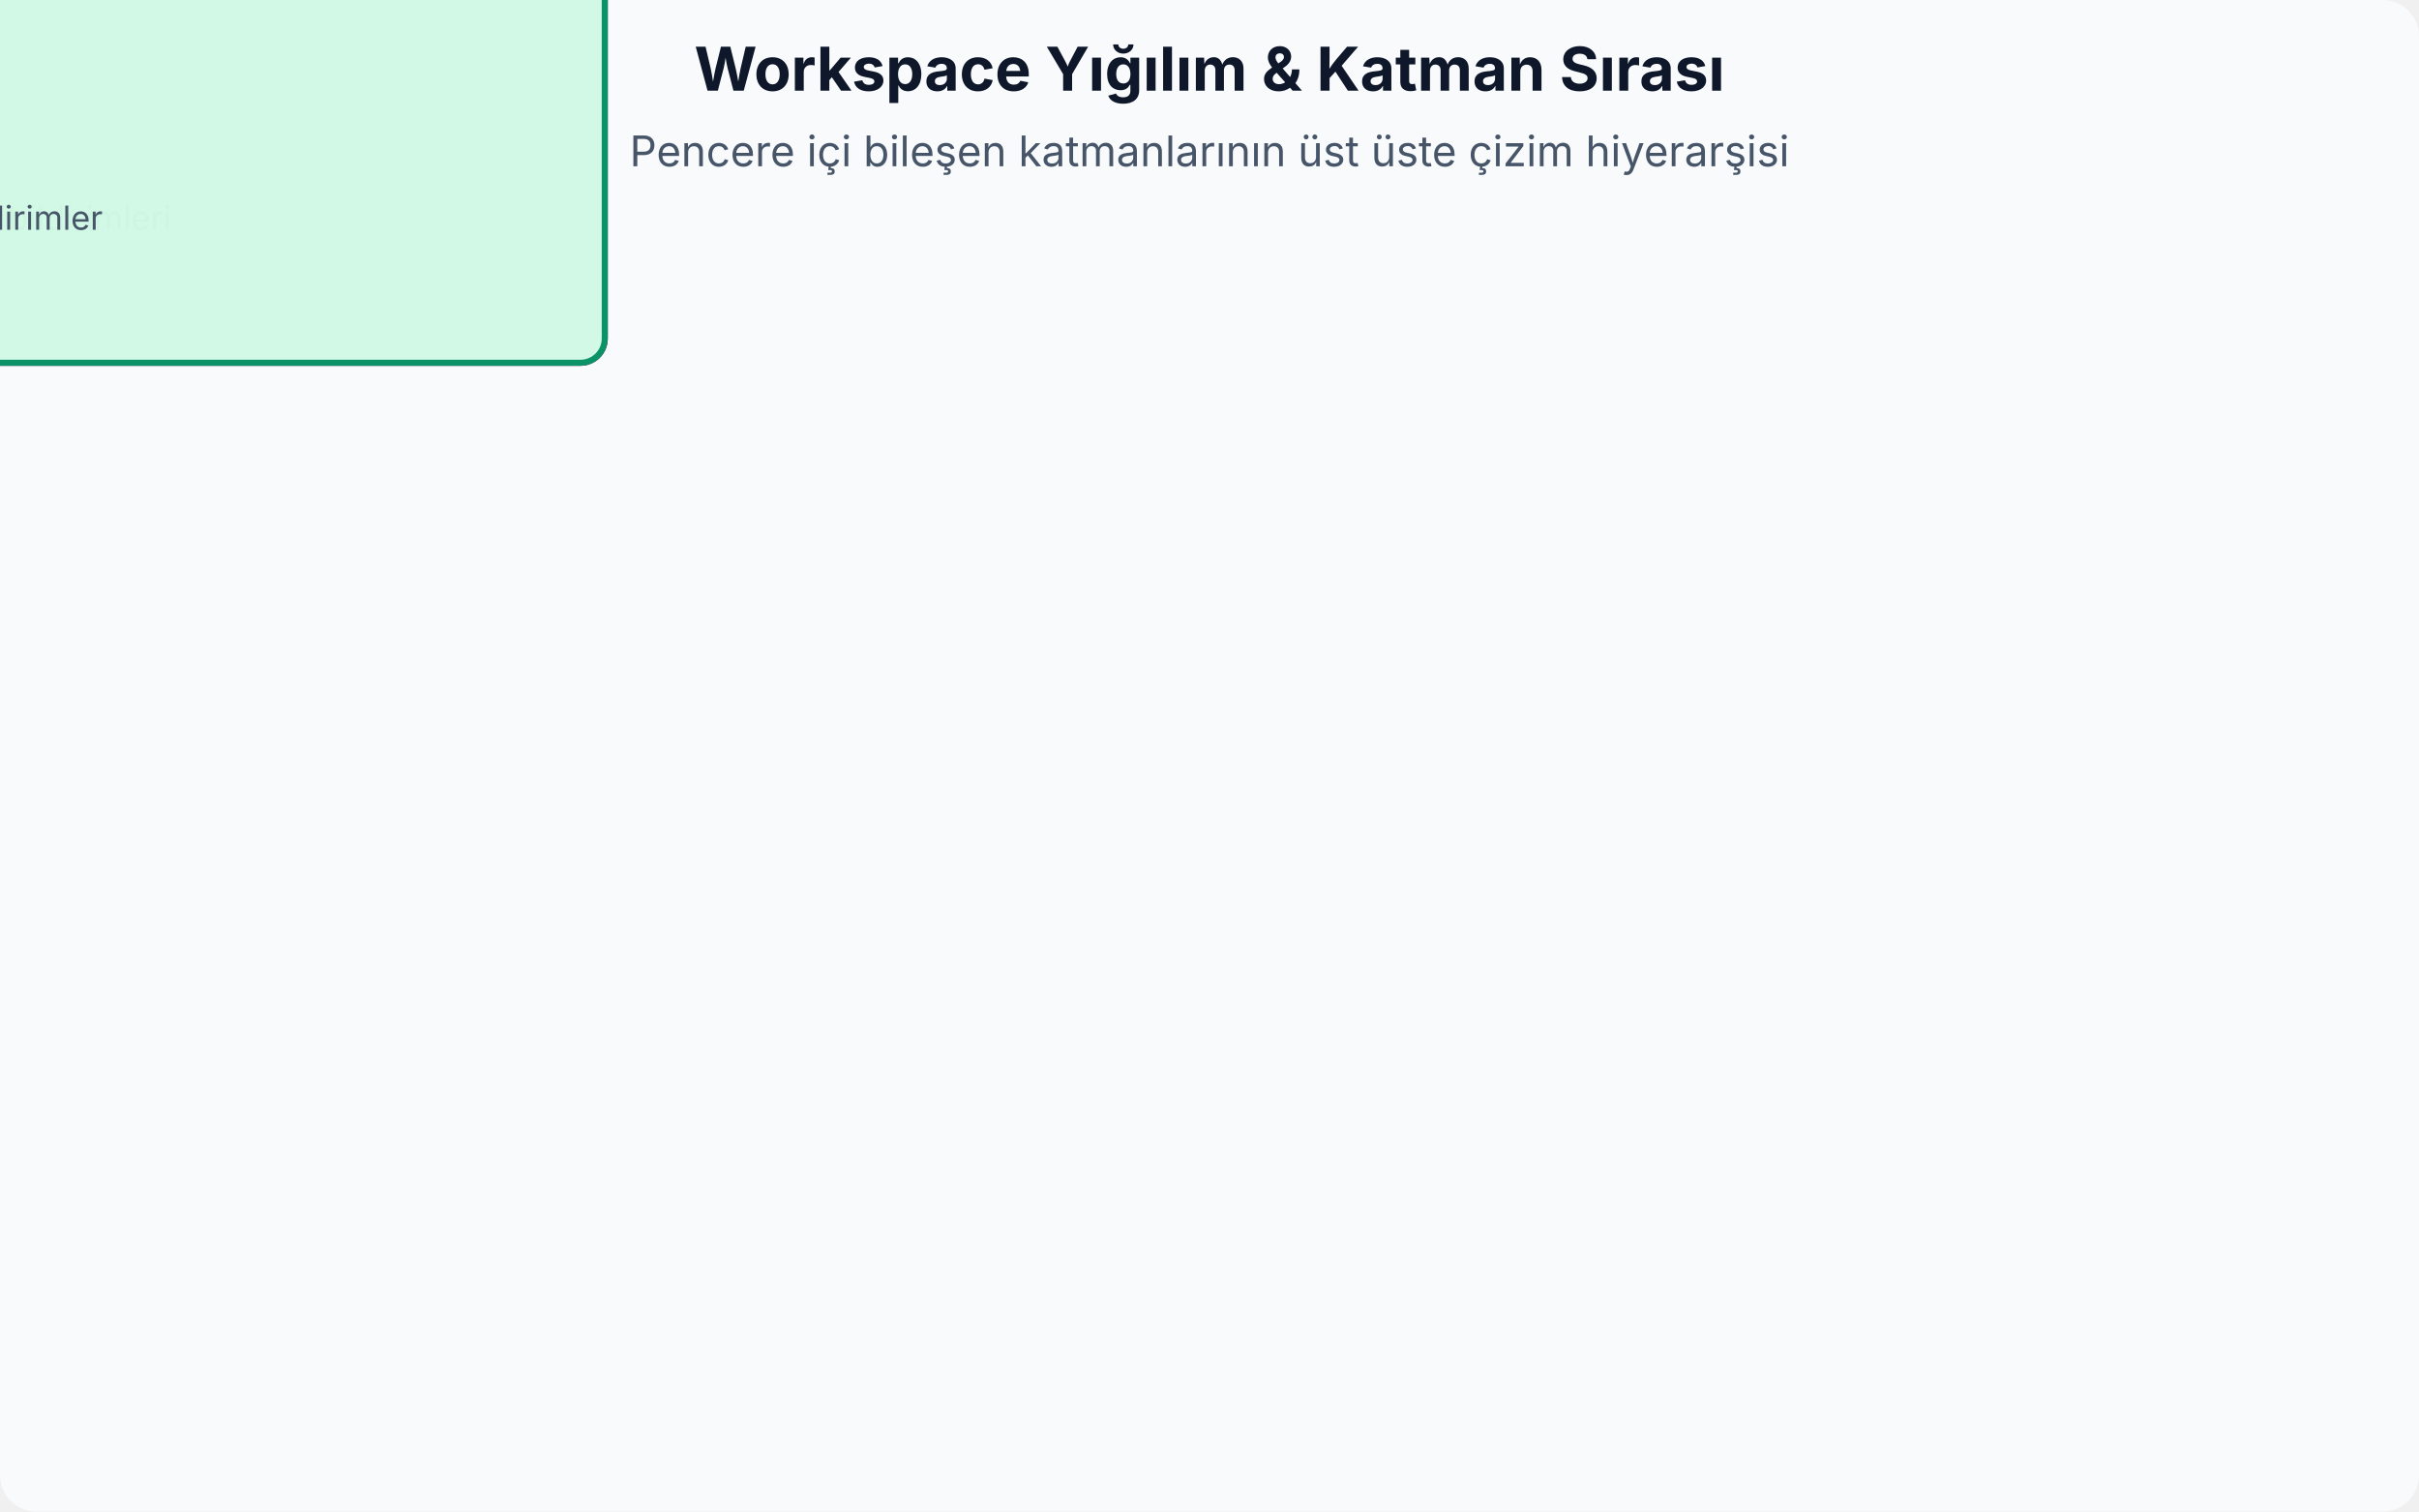
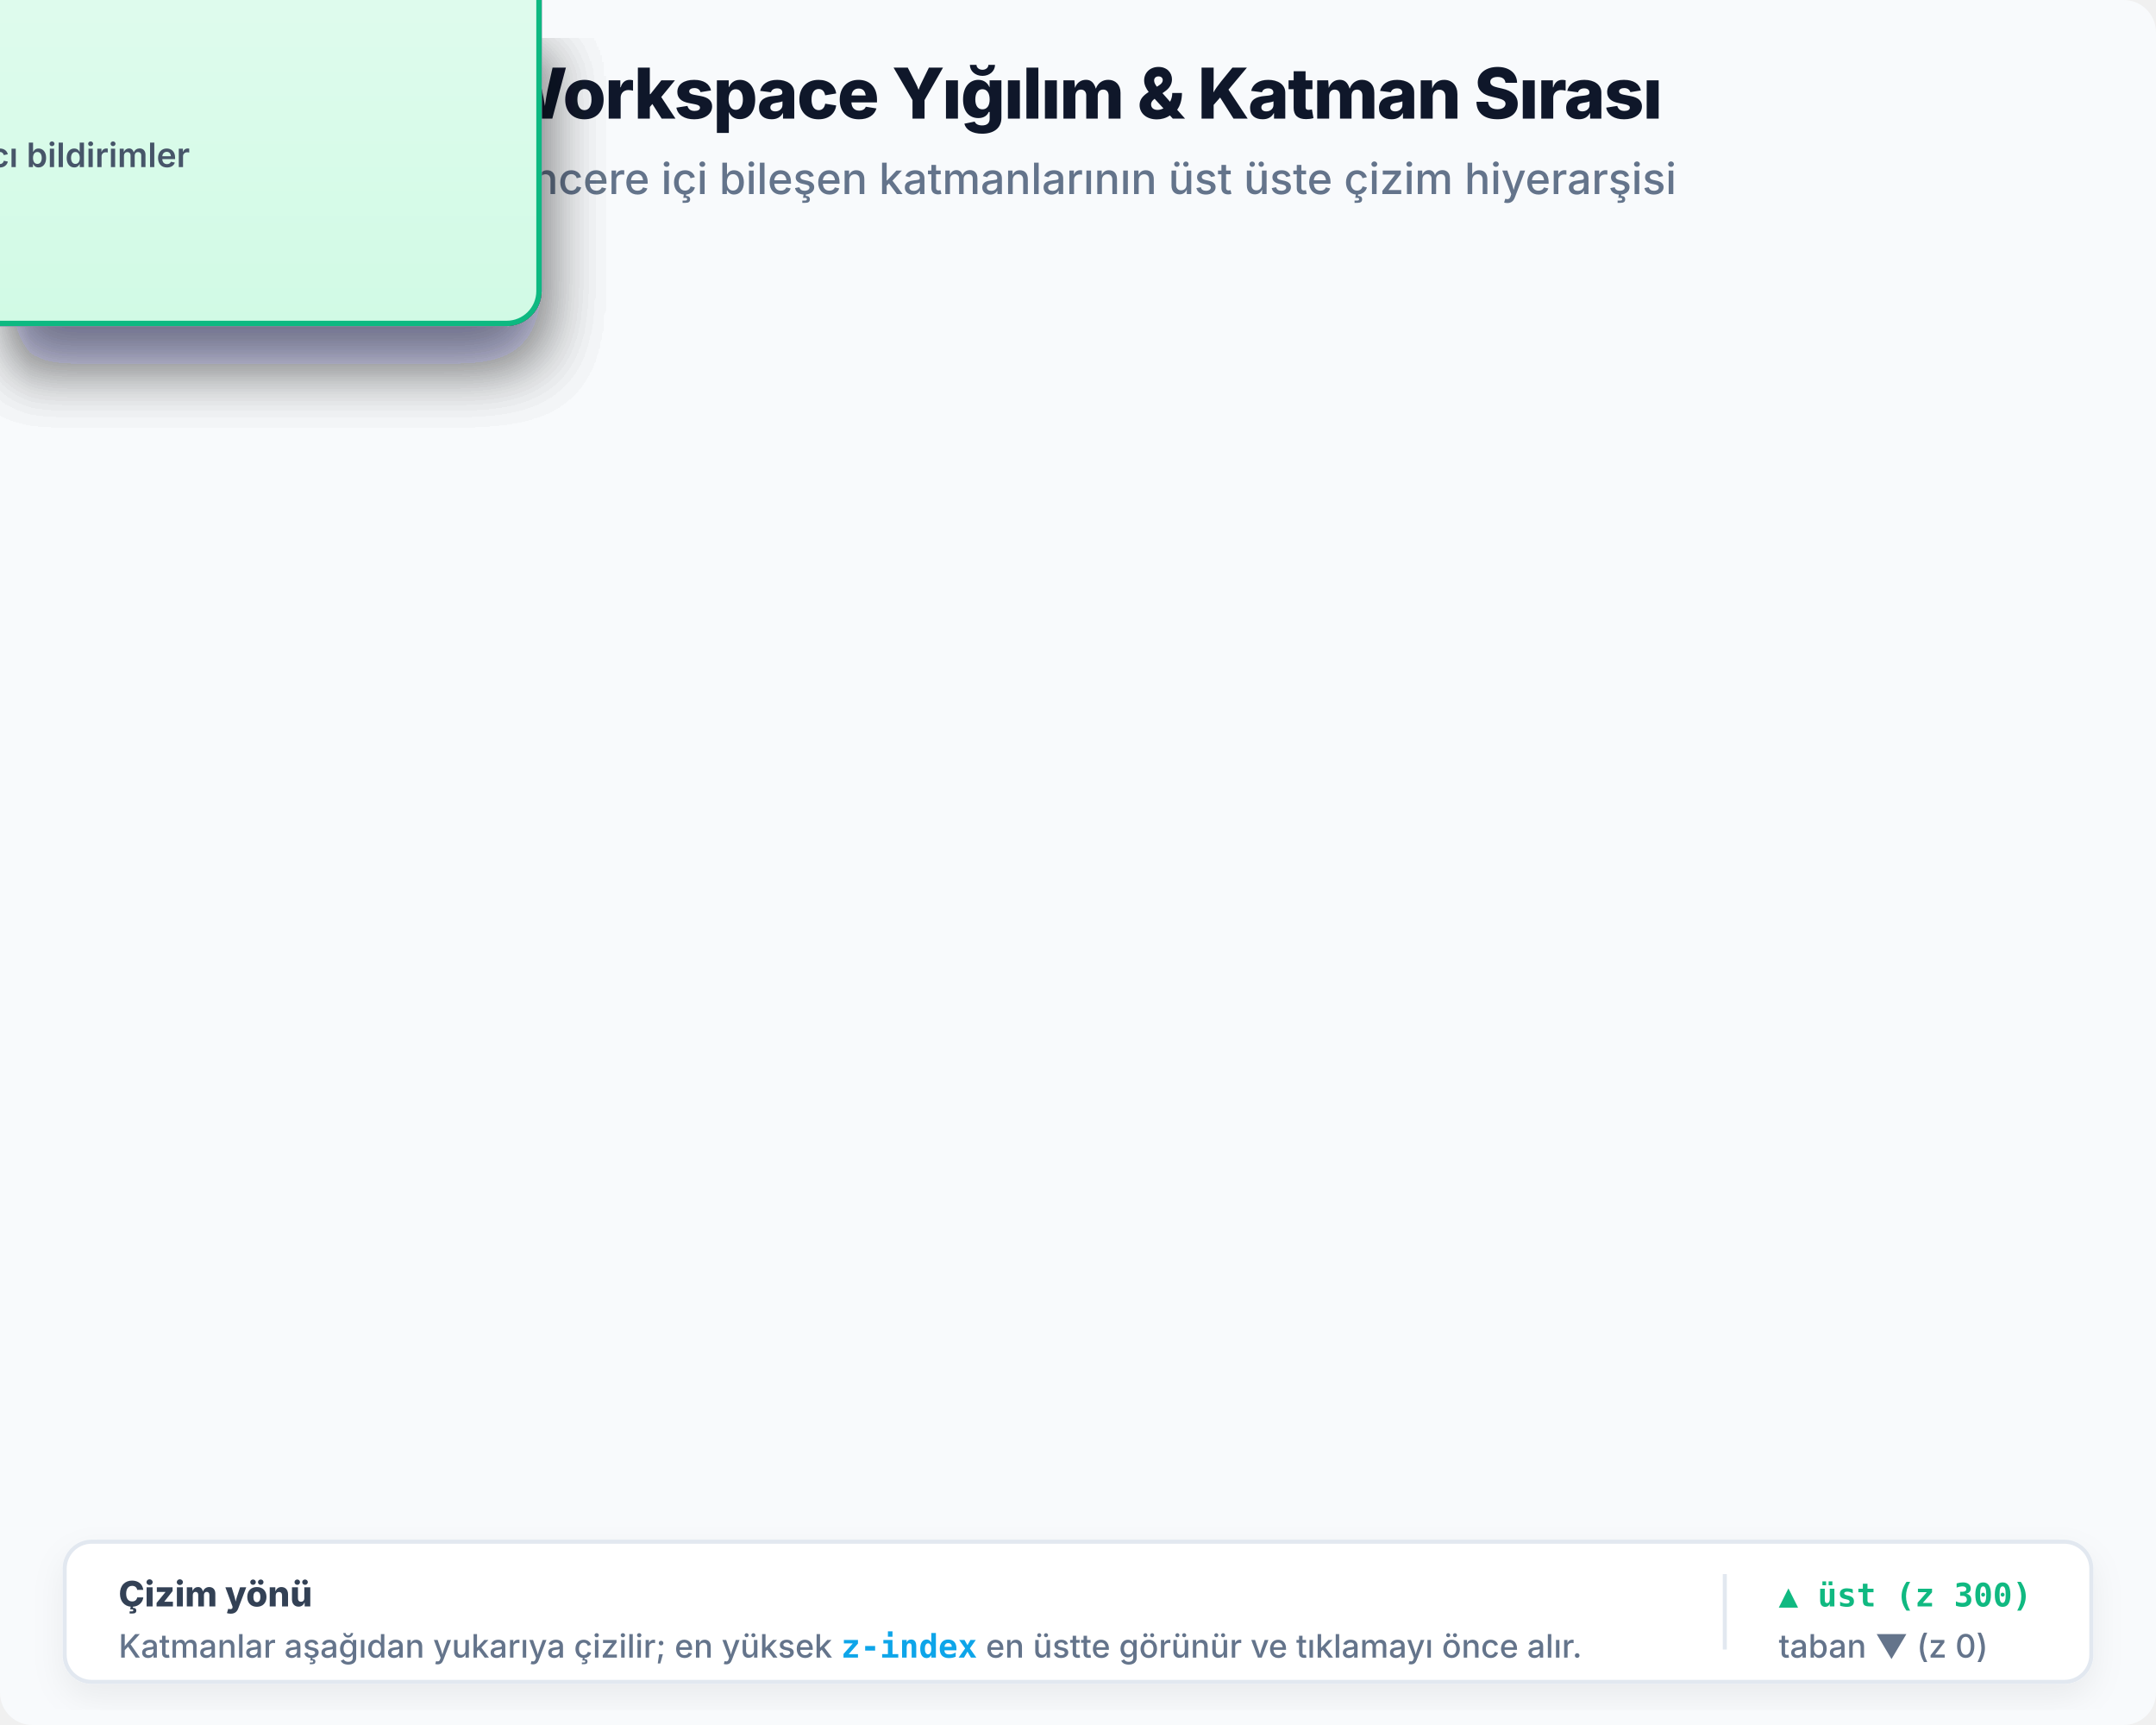
- <svg xmlns="http://www.w3.org/2000/svg" viewBox="0 0 800 500">
+ <svg xmlns="http://www.w3.org/2000/svg" viewBox="0 0 800 640">
  <defs>
+     <filter id="shadow" x="-20%" y="-20%" width="140%" height="140%">
+       <feDropShadow dx="0" dy="5" stdDeviation="6" flood-color="#0f172a" flood-opacity="0.06" />
+     </filter>
+     <filter id="shadow-deep" x="-30%" y="-30%" width="160%" height="160%">
+       <feDropShadow dx="0" dy="14" stdDeviation="12" flood-color="#0f172a" flood-opacity="0.16" />
+     </filter>
+     <linearGradient id="g-workspace" x1="0" y1="0" x2="0" y2="1">
+       <stop offset="0" stop-color="#f8fafc" />
+       <stop offset="1" stop-color="#e2e8f0" />
+     </linearGradient>
+     <linearGradient id="g-pane" x1="0" y1="0" x2="0" y2="1">
+       <stop offset="0" stop-color="#ffffff" />
+       <stop offset="1" stop-color="#f1f5f9" />
+     </linearGradient>
+     <linearGradient id="g-modal" x1="0" y1="0" x2="0" y2="1">
+       <stop offset="0" stop-color="#eff6ff" />
+       <stop offset="1" stop-color="#dbeafe" />
+     </linearGradient>
+     <linearGradient id="g-toast" x1="0" y1="0" x2="0" y2="1">
+       <stop offset="0" stop-color="#fff1f2" />
+       <stop offset="1" stop-color="#ffe4e6" />
+     </linearGradient>
+     <linearGradient id="g-notification" x1="0" y1="0" x2="0" y2="1">
+       <stop offset="0" stop-color="#ecfdf5" />
+       <stop offset="1" stop-color="#d1fae5" />
+     </linearGradient>
    <style>
-       .bg { fill: #f8fafc; rx: 12px; }
-       .title { font-family: system-ui, -apple-system, sans-serif; font-weight: 700; font-size: 20px; fill: #0f172a; text-anchor: middle; }
-       .sub { font-family: system-ui, -apple-system, sans-serif; font-size: 14px; fill: #475569; text-anchor: middle; }
+       .bg { fill: #f8fafc; }
+       .title { font: 800 26px system-ui, -apple-system, sans-serif; fill: #0f172a; letter-spacing: -0.5px; text-anchor: middle; }
+       .sub { font: 500 16px system-ui, -apple-system, sans-serif; fill: #64748b; text-anchor: middle; }

-       .layer-workspace { fill: #f1f5f9; stroke: #ffffff; stroke-width: 2; opacity: 0.9; }
-       .layer-pane { fill: #ffffff; stroke: #cbd5e1; stroke-width: 2; opacity: 0.92; }
-       .layer-modal { fill: #dbeafe; stroke: #0284c7; stroke-width: 2; opacity: 0.95; }
-       .layer-toast { fill: #ffe4e6; stroke: #e11d48; stroke-width: 2; opacity: 0.96; }
-       .layer-notification { fill: #d1fae5; stroke: #059669; stroke-width: 2; opacity: 0.97; }
+       .layer-workspace { fill: url(#g-workspace); stroke: #cbd5e1; stroke-width: 2; filter: url(#shadow-deep); }
+       .layer-pane { fill: url(#g-pane); stroke: #94a3b8; stroke-width: 2; filter: url(#shadow-deep); }
+       .layer-modal { fill: url(#g-modal); stroke: #3b82f6; stroke-width: 2; filter: url(#shadow-deep); }
+       .layer-toast { fill: url(#g-toast); stroke: #e11d48; stroke-width: 2; filter: url(#shadow-deep); }
+       .layer-notification { fill: url(#g-notification); stroke: #10b981; stroke-width: 2; filter: url(#shadow-deep); }

-       .text-lbl { font-family: system-ui, -apple-system, sans-serif; font-weight: bold; font-size: 14px; fill: #0f172a; }
-       .text-desc { font-family: system-ui, -apple-system, sans-serif; font-size: 11px; fill: #475569; }
-       .text-order { font-family: ui-monospace, SFMono-Regular, Menlo, monospace; font-size: 11px; fill: #7c3aed; }
-       .blue { fill: #0369a1; }
+       .text-lbl { font: 800 17px system-ui, -apple-system, sans-serif; fill: #0f172a; }
+       .text-desc { font: 600 12.5px system-ui, -apple-system, sans-serif; fill: #475569; }
+       .text-order { font: 800 12px ui-monospace, SFMono-Regular, monospace; fill: #6366f1; }
+ 
+       .blue { fill: #1d4ed8; }
      .rose { fill: #be123c; }
      .green { fill: #047857; }

-       @keyframes float-notification {
-         0%, 100% { transform: translate(400px, 180px) scale(1.05) rotateX(60deg) rotateZ(-7deg); }
-         50% { transform: translate(400px, 166px) scale(1.05) rotateX(60deg) rotateZ(-7deg); }
+       .legend-box { fill: #ffffff; stroke: #e2e8f0; stroke-width: 1.5; filter: url(#shadow); }
+       .legend-head { font: 800 13px system-ui, -apple-system, sans-serif; fill: #334155; }
+       .legend-txt { font: 500 12px system-ui, -apple-system, sans-serif; fill: #64748b; }
+       .legend-key { font: 700 12px ui-monospace, SFMono-Regular, monospace; fill: #0ea5e9; }
+ 
+       /* Perspektif izometrik yığılım — taban durağan, üst katmanlar yumuşak nabız.
+          Düşey aralık, alttaki katmanın başlık şeridi üsttekiyle örtüşmesin diye geniş tutulur. */
+       @keyframes float-workspace {
+         0%, 100% { transform: translate(400px, 488px) scale(1.30) rotateX(50deg) rotateZ(-9deg); }
+       }
+       @keyframes float-pane {
+         0%, 100% { transform: translate(400px, 396px) scale(1.24) rotateX(50deg) rotateZ(-9deg); }
+         50%      { transform: translate(400px, 389px) scale(1.24) rotateX(50deg) rotateZ(-9deg); }
+       }
+       @keyframes float-modal {
+         0%, 100% { transform: translate(400px, 318px) scale(1.18) rotateX(50deg) rotateZ(-9deg); }
+         50%      { transform: translate(400px, 308px) scale(1.18) rotateX(50deg) rotateZ(-9deg); }
      }
      @keyframes float-toast {
-         0%, 100% { transform: translate(400px, 226px) scale(1.18) rotateX(60deg) rotateZ(-7deg); }
-         50% { transform: translate(400px, 214px) scale(1.18) rotateX(60deg) rotateZ(-7deg); }
+         0%, 100% { transform: translate(400px, 240px) scale(1.11) rotateX(50deg) rotateZ(-9deg); }
+         50%      { transform: translate(400px, 226px) scale(1.11) rotateX(50deg) rotateZ(-9deg); }
      }
-       @keyframes float-modal {
-         0%, 100% { transform: translate(400px, 274px) scale(1.31) rotateX(60deg) rotateZ(-7deg); }
-         50% { transform: translate(400px, 264px) scale(1.31) rotateX(60deg) rotateZ(-7deg); }
-       }
-       @keyframes float-pane {
-         0%, 100% { transform: translate(400px, 324px) scale(1.44) rotateX(60deg) rotateZ(-7deg); }
-         50% { transform: translate(400px, 316px) scale(1.44) rotateX(60deg) rotateZ(-7deg); }
-       }
-       @keyframes float-workspace {
-         0%, 100% { transform: translate(400px, 374px) scale(1.57) rotateX(60deg) rotateZ(-7deg); }
+       @keyframes float-notification {
+         0%, 100% { transform: translate(400px, 174px) scale(1.04) rotateX(50deg) rotateZ(-9deg); }
+         50%      { transform: translate(400px, 158px) scale(1.04) rotateX(50deg) rotateZ(-9deg); }
      }

-       .notification-g { animation: float-notification 6s infinite ease-in-out; transform-origin: 0px 0px; }
-       .toast-g { animation: float-toast 6s infinite ease-in-out; transform-origin: 0px 0px; }
-       .modal-g { animation: float-modal 6s infinite ease-in-out; transform-origin: 0px 0px; }
-       .pane-g { animation: float-pane 6s infinite ease-in-out; transform-origin: 0px 0px; }
-       .workspace-g { animation: float-workspace 6s infinite ease-in-out; transform-origin: 0px 0px; }
+       .workspace-g { animation: float-workspace 10s infinite ease-in-out; transform-origin: 0px 0px; }
+       .pane-g { animation: float-pane 10s infinite ease-in-out; transform-origin: 0px 0px; }
+       .modal-g { animation: float-modal 10s infinite ease-in-out; transform-origin: 0px 0px; }
+       .toast-g { animation: float-toast 10s infinite ease-in-out; transform-origin: 0px 0px; }
+       .notification-g { animation: float-notification 10s infinite ease-in-out; transform-origin: 0px 0px; }
+ 
+       @media (prefers-reduced-motion: reduce) {
+         .workspace-g, .pane-g, .modal-g, .toast-g, .notification-g { animation: none; }
+       }
    </style>
  </defs>
-   <rect width="800" height="500" class="bg" />
-   <text x="400" y="30" class="title">Workspace Yığılım &amp; Katman Sırası</text>
-   <text x="400" y="55" class="sub">Pencere içi bileşen katmanlarının üst üste çizim hiyerarşisi</text>
+   <rect width="100%" height="100%" rx="12" class="bg" />
+   <text x="400" y="44" class="title">Workspace Yığılım &amp; Katman Sırası</text>
+   <text x="400" y="72" class="sub">Pencere içi bileşen katmanlarının üst üste çizim hiyerarşisi</text>
  <g class="workspace-g">
-     <rect x="-200" y="-120" width="400" height="240" rx="8" class="layer-workspace" />
-     <text x="-180" y="56" class="text-lbl">Workspace Tabanı</text>
-     <text x="-180" y="76" class="text-desc">Pencere iskeleti, dock alanları ve arka plan</text>
-     <text x="-180" y="98" class="text-order">Z-INDEX: 0</text>
+     <rect x="-200" y="-120" width="400" height="240" rx="12" class="layer-workspace" />
+     <text x="-180" y="28" class="text-lbl">Workspace Tabanı</text>
+     <text x="-180" y="50" class="text-desc">Pencere iskeleti, dock alanları ve arka plan</text>
+     <text x="-180" y="74" class="text-order">Z-INDEX: 0</text>
  </g>
  <g class="pane-g">
-     <rect x="-200" y="-120" width="400" height="240" rx="8" class="layer-pane" />
-     <text x="-180" y="56" class="text-lbl">Pane &amp; Tab Layer</text>
-     <text x="-180" y="76" class="text-desc">Editör panelleri, sekmeler ve breadcrumbs</text>
-     <text x="-180" y="98" class="text-order">Z-INDEX: 10</text>
+     <rect x="-200" y="-120" width="400" height="240" rx="12" class="layer-pane" />
+     <text x="-180" y="40" class="text-lbl">Pane &amp; Tab Layer</text>
+     <text x="-180" y="62" class="text-desc">Editör panelleri, sekmeler ve breadcrumbs</text>
+     <text x="-180" y="86" class="text-order">Z-INDEX: 10</text>
  </g>
  <g class="modal-g">
-     <rect x="-200" y="-120" width="400" height="240" rx="8" class="layer-modal" />
-     <text x="-180" y="56" class="text-lbl blue">Modal Layer</text>
-     <text x="-180" y="76" class="text-desc">Komut paleti, arama diyaloğu ve modal view'lar</text>
-     <text x="-180" y="98" class="text-order blue">Z-INDEX: 100</text>
+     <rect x="-200" y="-120" width="400" height="240" rx="12" class="layer-modal" />
+     <text x="-180" y="40" class="text-lbl blue">Modal Layer</text>
+     <text x="-180" y="62" class="text-desc">Komut paleti, arama diyaloğu ve modal view'lar</text>
+     <text x="-180" y="86" class="text-order blue">Z-INDEX: 100</text>
  </g>
  <g class="toast-g">
-     <rect x="-200" y="-120" width="400" height="240" rx="8" class="layer-toast" />
-     <text x="-180" y="56" class="text-lbl rose">Toast Layer</text>
-     <text x="-180" y="76" class="text-desc">Geçici ve otomatik gizlenen durum bildirimleri</text>
-     <text x="-180" y="98" class="text-order rose">Z-INDEX: 200</text>
+     <rect x="-200" y="-120" width="400" height="240" rx="12" class="layer-toast" />
+     <text x="-180" y="40" class="text-lbl rose">Toast Layer</text>
+     <text x="-180" y="62" class="text-desc">Geçici ve otomatik gizlenen durum bildirimleri</text>
+     <text x="-180" y="86" class="text-order rose">Z-INDEX: 200</text>
  </g>
  <g class="notification-g">
-     <rect x="-200" y="-120" width="400" height="240" rx="8" class="layer-notification" />
-     <text x="-180" y="56" class="text-lbl green">Notification Layer</text>
-     <text x="-180" y="76" class="text-desc">Kullanıcı eylemi bekleyen kalıcı bildirimler</text>
-     <text x="-180" y="98" class="text-order green">Z-INDEX: 300</text>
+     <rect x="-200" y="-120" width="400" height="240" rx="12" class="layer-notification" />
+     <text x="-180" y="40" class="text-lbl green">Notification Layer</text>
+     <text x="-180" y="62" class="text-desc">Kullanıcı eylemi bekleyen kalıcı bildirimler</text>
+     <text x="-180" y="86" class="text-order green">Z-INDEX: 300</text>
+   </g>
+   <g>
+     <rect x="24" y="572" width="752" height="52" rx="10" class="legend-box" />
+     <text x="44" y="596" class="legend-head">Çizim yönü</text>
+     <text x="44" y="615" class="legend-txt">Katmanlar aşağıdan yukarıya çizilir; en yüksek <tspan class="legend-key">z-index</tspan> en üstte görünür ve tıklamayı önce alır.</text>
+     <line x1="640" y1="584" x2="640" y2="612" stroke="#e2e8f0" stroke-width="1.5" />
+     <text x="660" y="596" class="legend-key" style="fill:#10b981">▲ üst (z 300)</text>
+     <text x="660" y="615" class="legend-txt">taban ▼ (z 0)</text>
  </g>
</svg>
